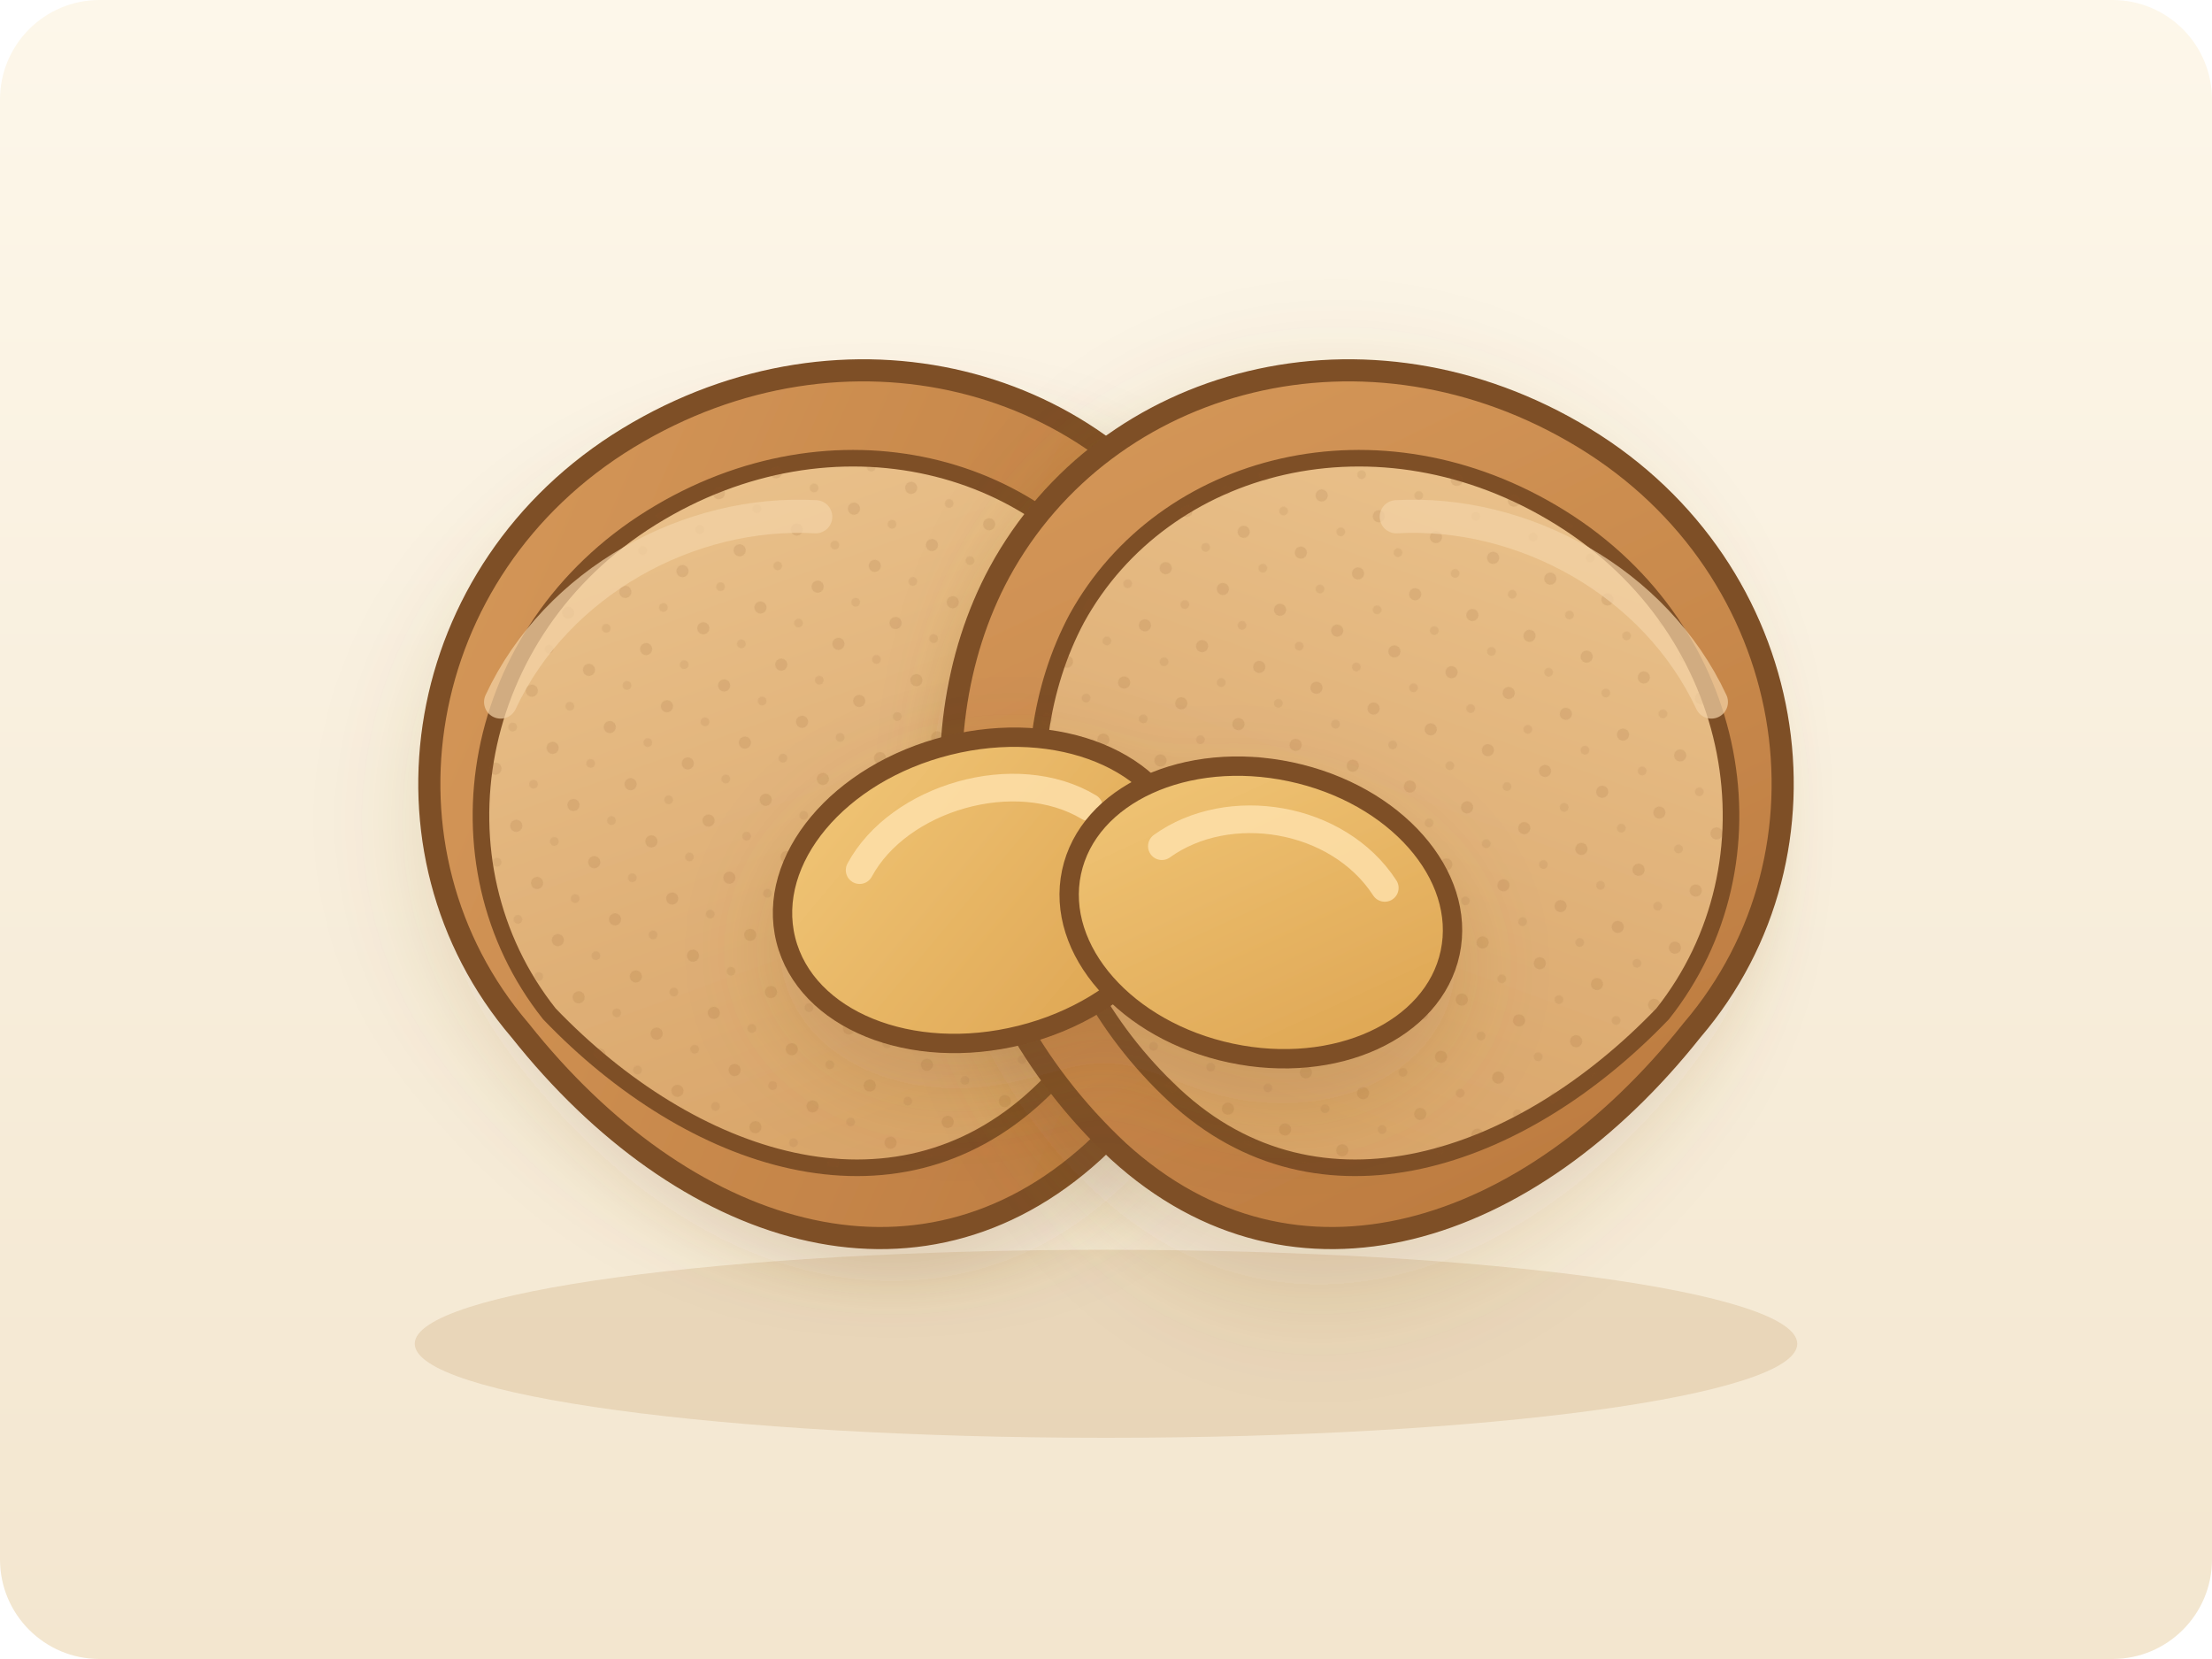
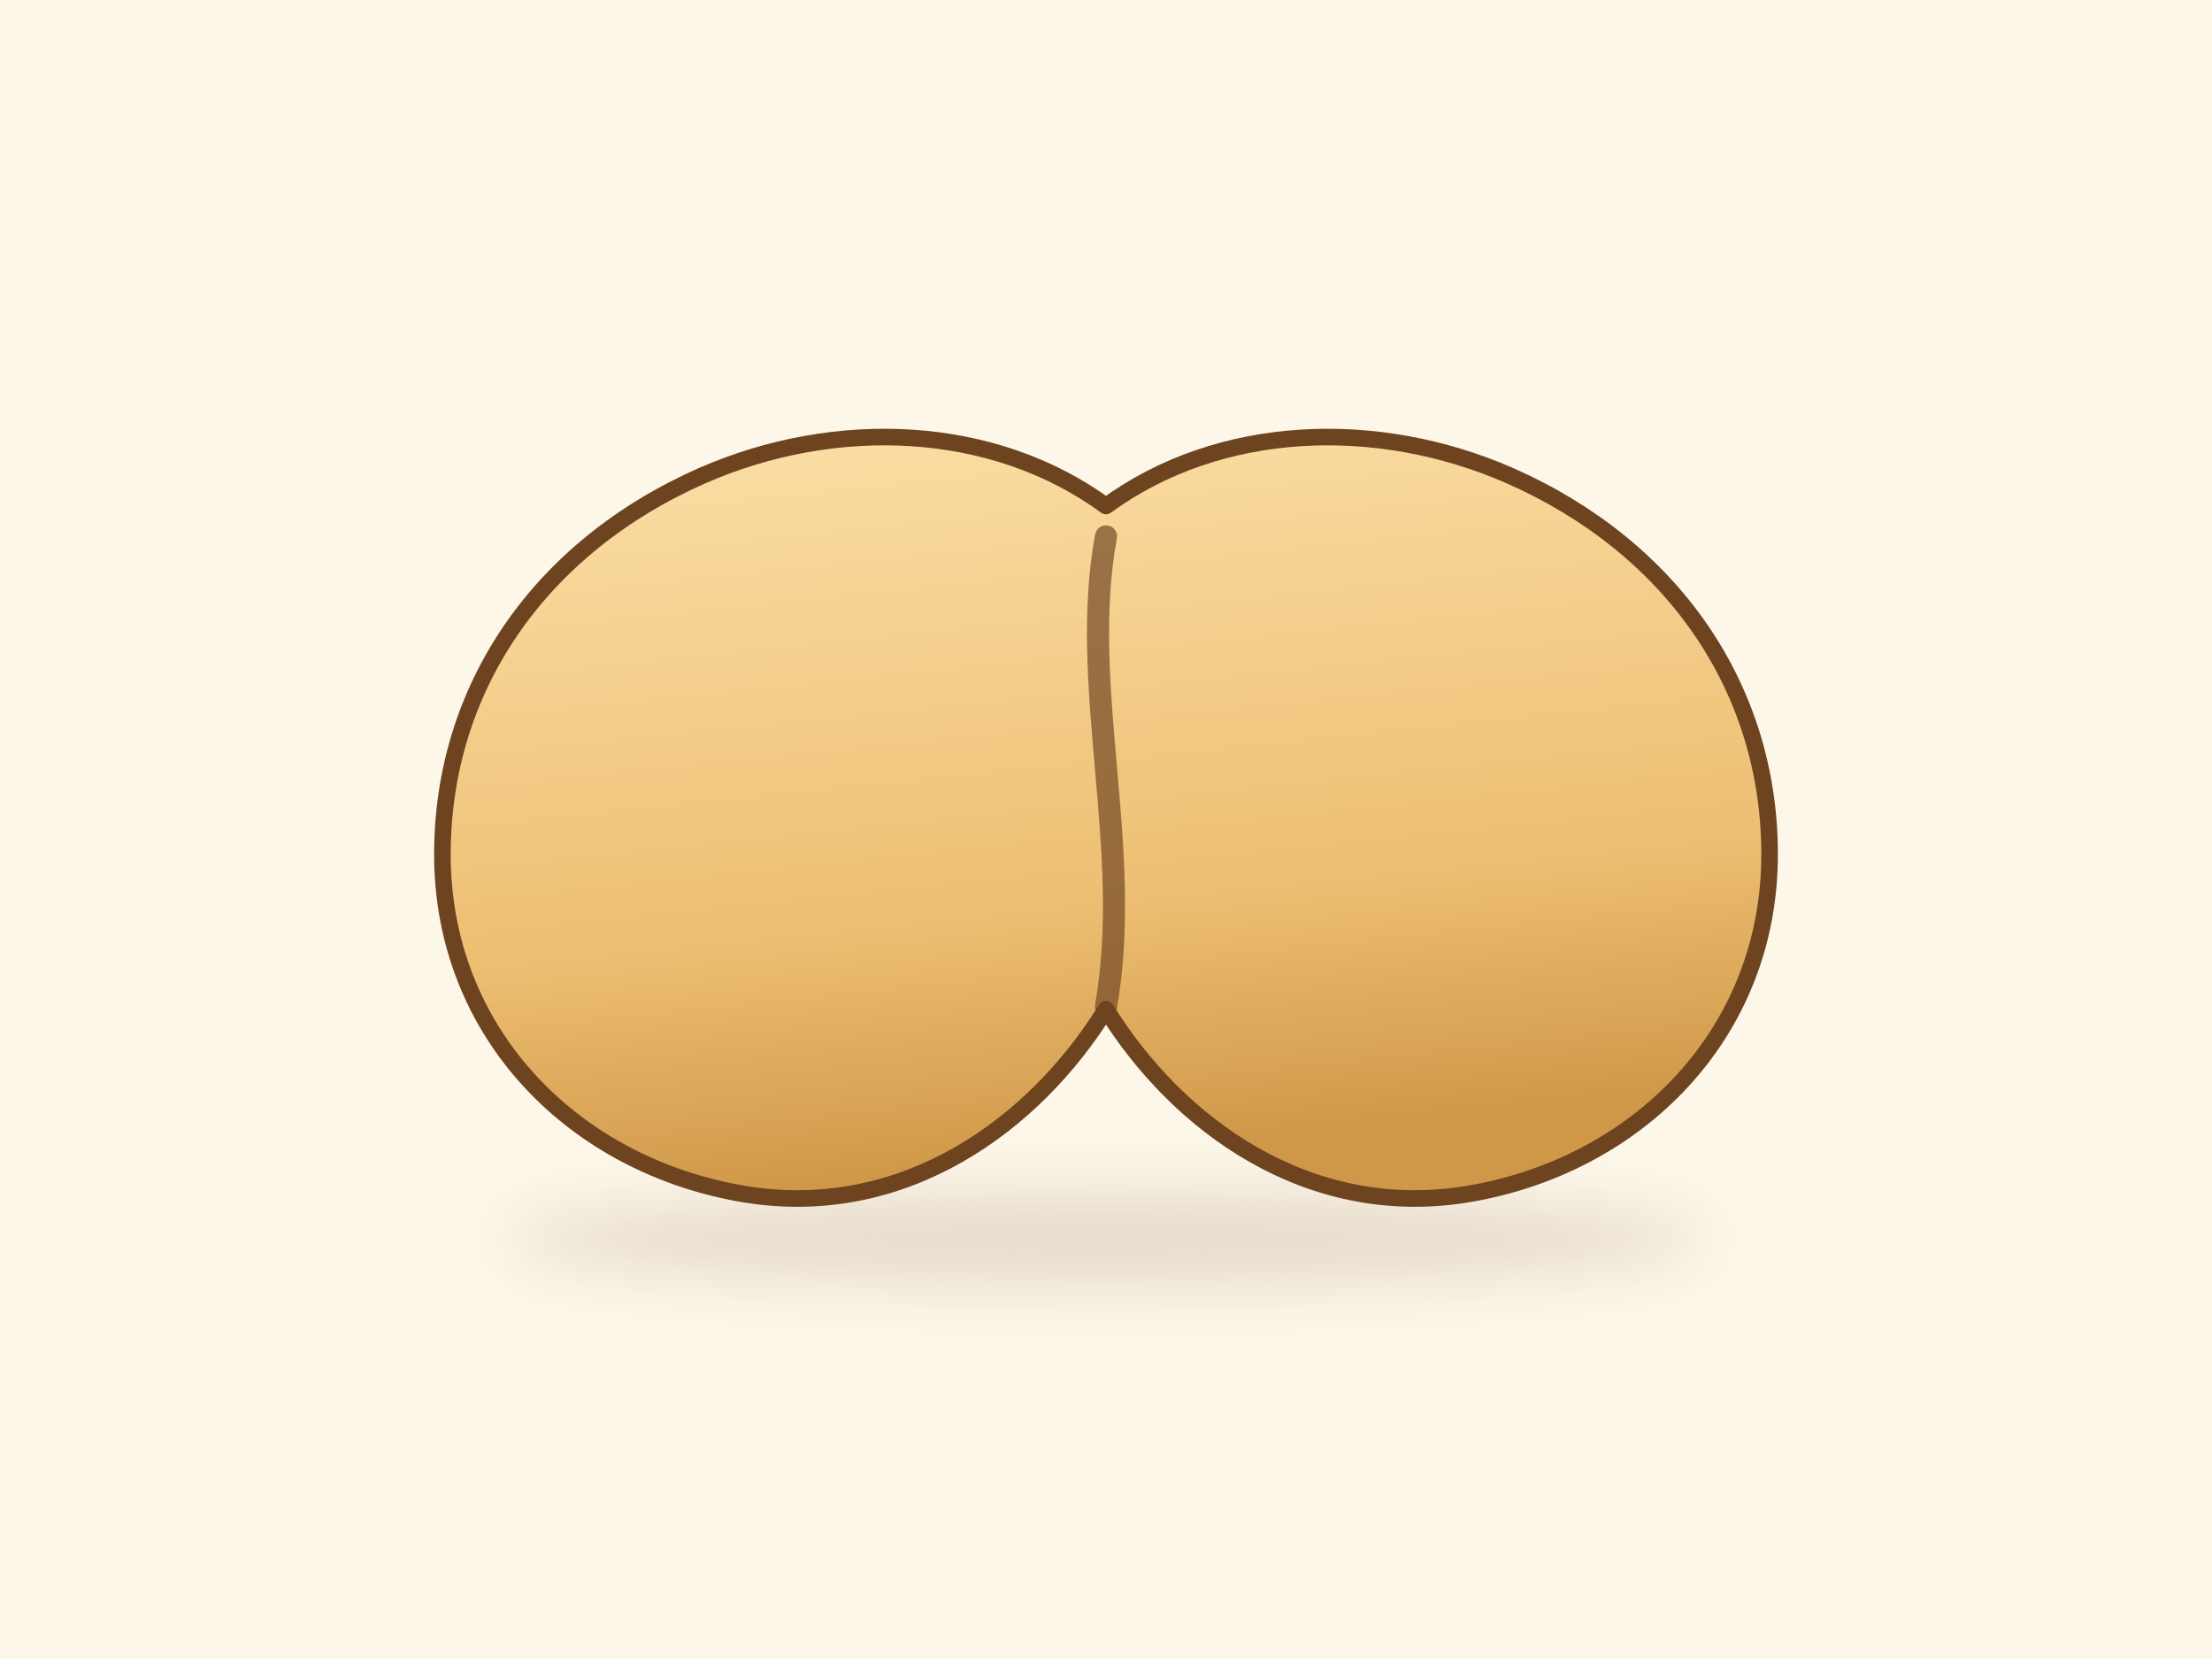
- <svg xmlns="http://www.w3.org/2000/svg" viewBox="0 0 800 600" role="img" aria-labelledby="title desc">
+ <svg xmlns="http://www.w3.org/2000/svg" width="800" height="600" viewBox="0 0 800 600" role="img" aria-labelledby="t d">
  <defs>
-     <linearGradient id="bg" x1="0" y1="0" x2="0" y2="1">
-       <stop offset="0" stop-color="#FDF7EA" />
-       <stop offset="1" stop-color="#F3E6CF" />
+     <linearGradient id="bean-gold-a" x1="0" y1="0" x2="0.18" y2="1">
+       <stop offset="0" stop-color="#FBE0A8" />
+       <stop offset="0.68" stop-color="#EDBE72" />
+       <stop offset="1" stop-color="#CF9848" />
    </linearGradient>
-     <linearGradient id="shell" x1="0" y1="0" x2="1" y2="1">
-       <stop offset="0" stop-color="#D79A5B" />
-       <stop offset="1" stop-color="#B9773C" />
-     </linearGradient>
-     <linearGradient id="inner" x1="0" y1="0" x2="0" y2="1">
-       <stop offset="0" stop-color="#E9C08A" />
-       <stop offset="1" stop-color="#D8A468" />
-     </linearGradient>
-     <linearGradient id="bean" x1="0" y1="0" x2="1" y2="1">
-       <stop offset="0" stop-color="#F2C879" />
-       <stop offset="1" stop-color="#DCA24F" />
-     </linearGradient>
-     <filter id="shadow" x="-20%" y="-20%" width="140%" height="140%">
-       <feDropShadow dx="0" dy="14" stdDeviation="16" flood-color="#8A5A2F" flood-opacity="0.18" />
+     <filter id="ground-soft-a" x="-40%" y="-250%" width="180%" height="600%">
+       <feGaussianBlur stdDeviation="11" />
    </filter>
-     <pattern id="dots" width="22" height="22" patternUnits="userSpaceOnUse">
-       <circle cx="4" cy="4" r="2.2" fill="#8A5A2F" opacity="0.16" />
-       <circle cx="15" cy="14" r="1.6" fill="#8A5A2F" opacity="0.12" />
-     </pattern>
  </defs>
-   <rect width="800" height="600" rx="36" fill="url(#bg)" />
-   <ellipse cx="400" cy="486" rx="250" ry="34" fill="#C9A472" opacity="0.28" />
-   <g transform="translate(300 300) rotate(-20)" filter="url(#shadow)">
-     <path d="M-130 30 C-160 -50 -110 -140 -20 -158 C70 -176 150 -120 162 -40 C172 28 130 108 50 142 C-30 175 -100 120 -130 30 Z" fill="url(#shell)" stroke="#7E4F27" stroke-width="8" stroke-linejoin="round" />
-     <path d="M-118 28 C-140 -38 -98 -112 -22 -128 C54 -144 120 -98 130 -34 C138 22 104 88 38 116 C-28 144 -88 96 -118 28 Z" fill="url(#inner)" stroke="#7E4F27" stroke-width="6" stroke-linejoin="round" />
-     <path d="M-118 28 C-140 -38 -98 -112 -22 -128 C54 -144 120 -98 130 -34 C138 22 104 88 38 116 C-28 144 -88 96 -118 28 Z" fill="url(#dots)" opacity="0.85" />
-     <path d="M-96 -84 C-62 -118 -8 -126 34 -108" fill="none" stroke="#F3D3A6" stroke-width="12" stroke-linecap="round" opacity="0.7" />
-   </g>
-   <g transform="translate(500 300) rotate(20)" filter="url(#shadow)">
-     <path d="M130 30 C160 -50 110 -140 20 -158 C-70 -176 -150 -120 -162 -40 C-172 28 -130 108 -50 142 C30 175 100 120 130 30 Z" fill="url(#shell)" stroke="#7E4F27" stroke-width="8" stroke-linejoin="round" />
-     <path d="M118 28 C140 -38 98 -112 22 -128 C-54 -144 -120 -98 -130 -34 C-138 22 -104 88 -38 116 C28 144 88 96 118 28 Z" fill="url(#inner)" stroke="#7E4F27" stroke-width="6" stroke-linejoin="round" />
-     <path d="M118 28 C140 -38 98 -112 22 -128 C-54 -144 -120 -98 -130 -34 C-138 22 -104 88 -38 116 C28 144 88 96 118 28 Z" fill="url(#dots)" opacity="0.85" />
-     <path d="M96 -84 C62 -118 8 -126 -34 -108" fill="none" stroke="#F3D3A6" stroke-width="12" stroke-linecap="round" opacity="0.7" />
-   </g>
-   <g filter="url(#shadow)">
-     <g transform="translate(356 322) rotate(-14)">
-       <ellipse rx="74" ry="54" fill="url(#bean)" stroke="#7E4F27" stroke-width="7" />
-       <path d="M-42 -18 C-22 -40 22 -42 44 -20" fill="none" stroke="#FFE2AE" stroke-width="10" stroke-linecap="round" opacity="0.8" />
-     </g>
-     <g transform="translate(456 330) rotate(12)">
-       <ellipse rx="70" ry="52" fill="url(#bean)" stroke="#7E4F27" stroke-width="7" />
-       <path d="M-40 -16 C-20 -38 20 -40 42 -18" fill="none" stroke="#FFE2AE" stroke-width="10" stroke-linecap="round" opacity="0.8" />
-     </g>
-   </g>
+   <rect width="800" height="600" fill="#FDF7EA" />
+   <ellipse cx="400" cy="448" rx="218" ry="17" fill="#6E4420" opacity="0.16" filter="url(#ground-soft-a)" />
+   <path d="M400 183        C359 153 302 151 254 172        C195 198 160 249 160 309        C160 374 208 422 270 432        C327 441 374 407 400 365        C426 407 473 441 530 432        C592 422 640 374 640 309        C640 249 605 198 546 172        C498 151 441 153 400 183Z" fill="url(#bean-gold-a)" stroke="#6E4420" stroke-width="6" stroke-linejoin="round" />
+   <path d="M400 194 C390 248 410 307 400 364" fill="none" stroke="#6E4420" stroke-width="8" stroke-linecap="round" opacity="0.68" />
</svg>
